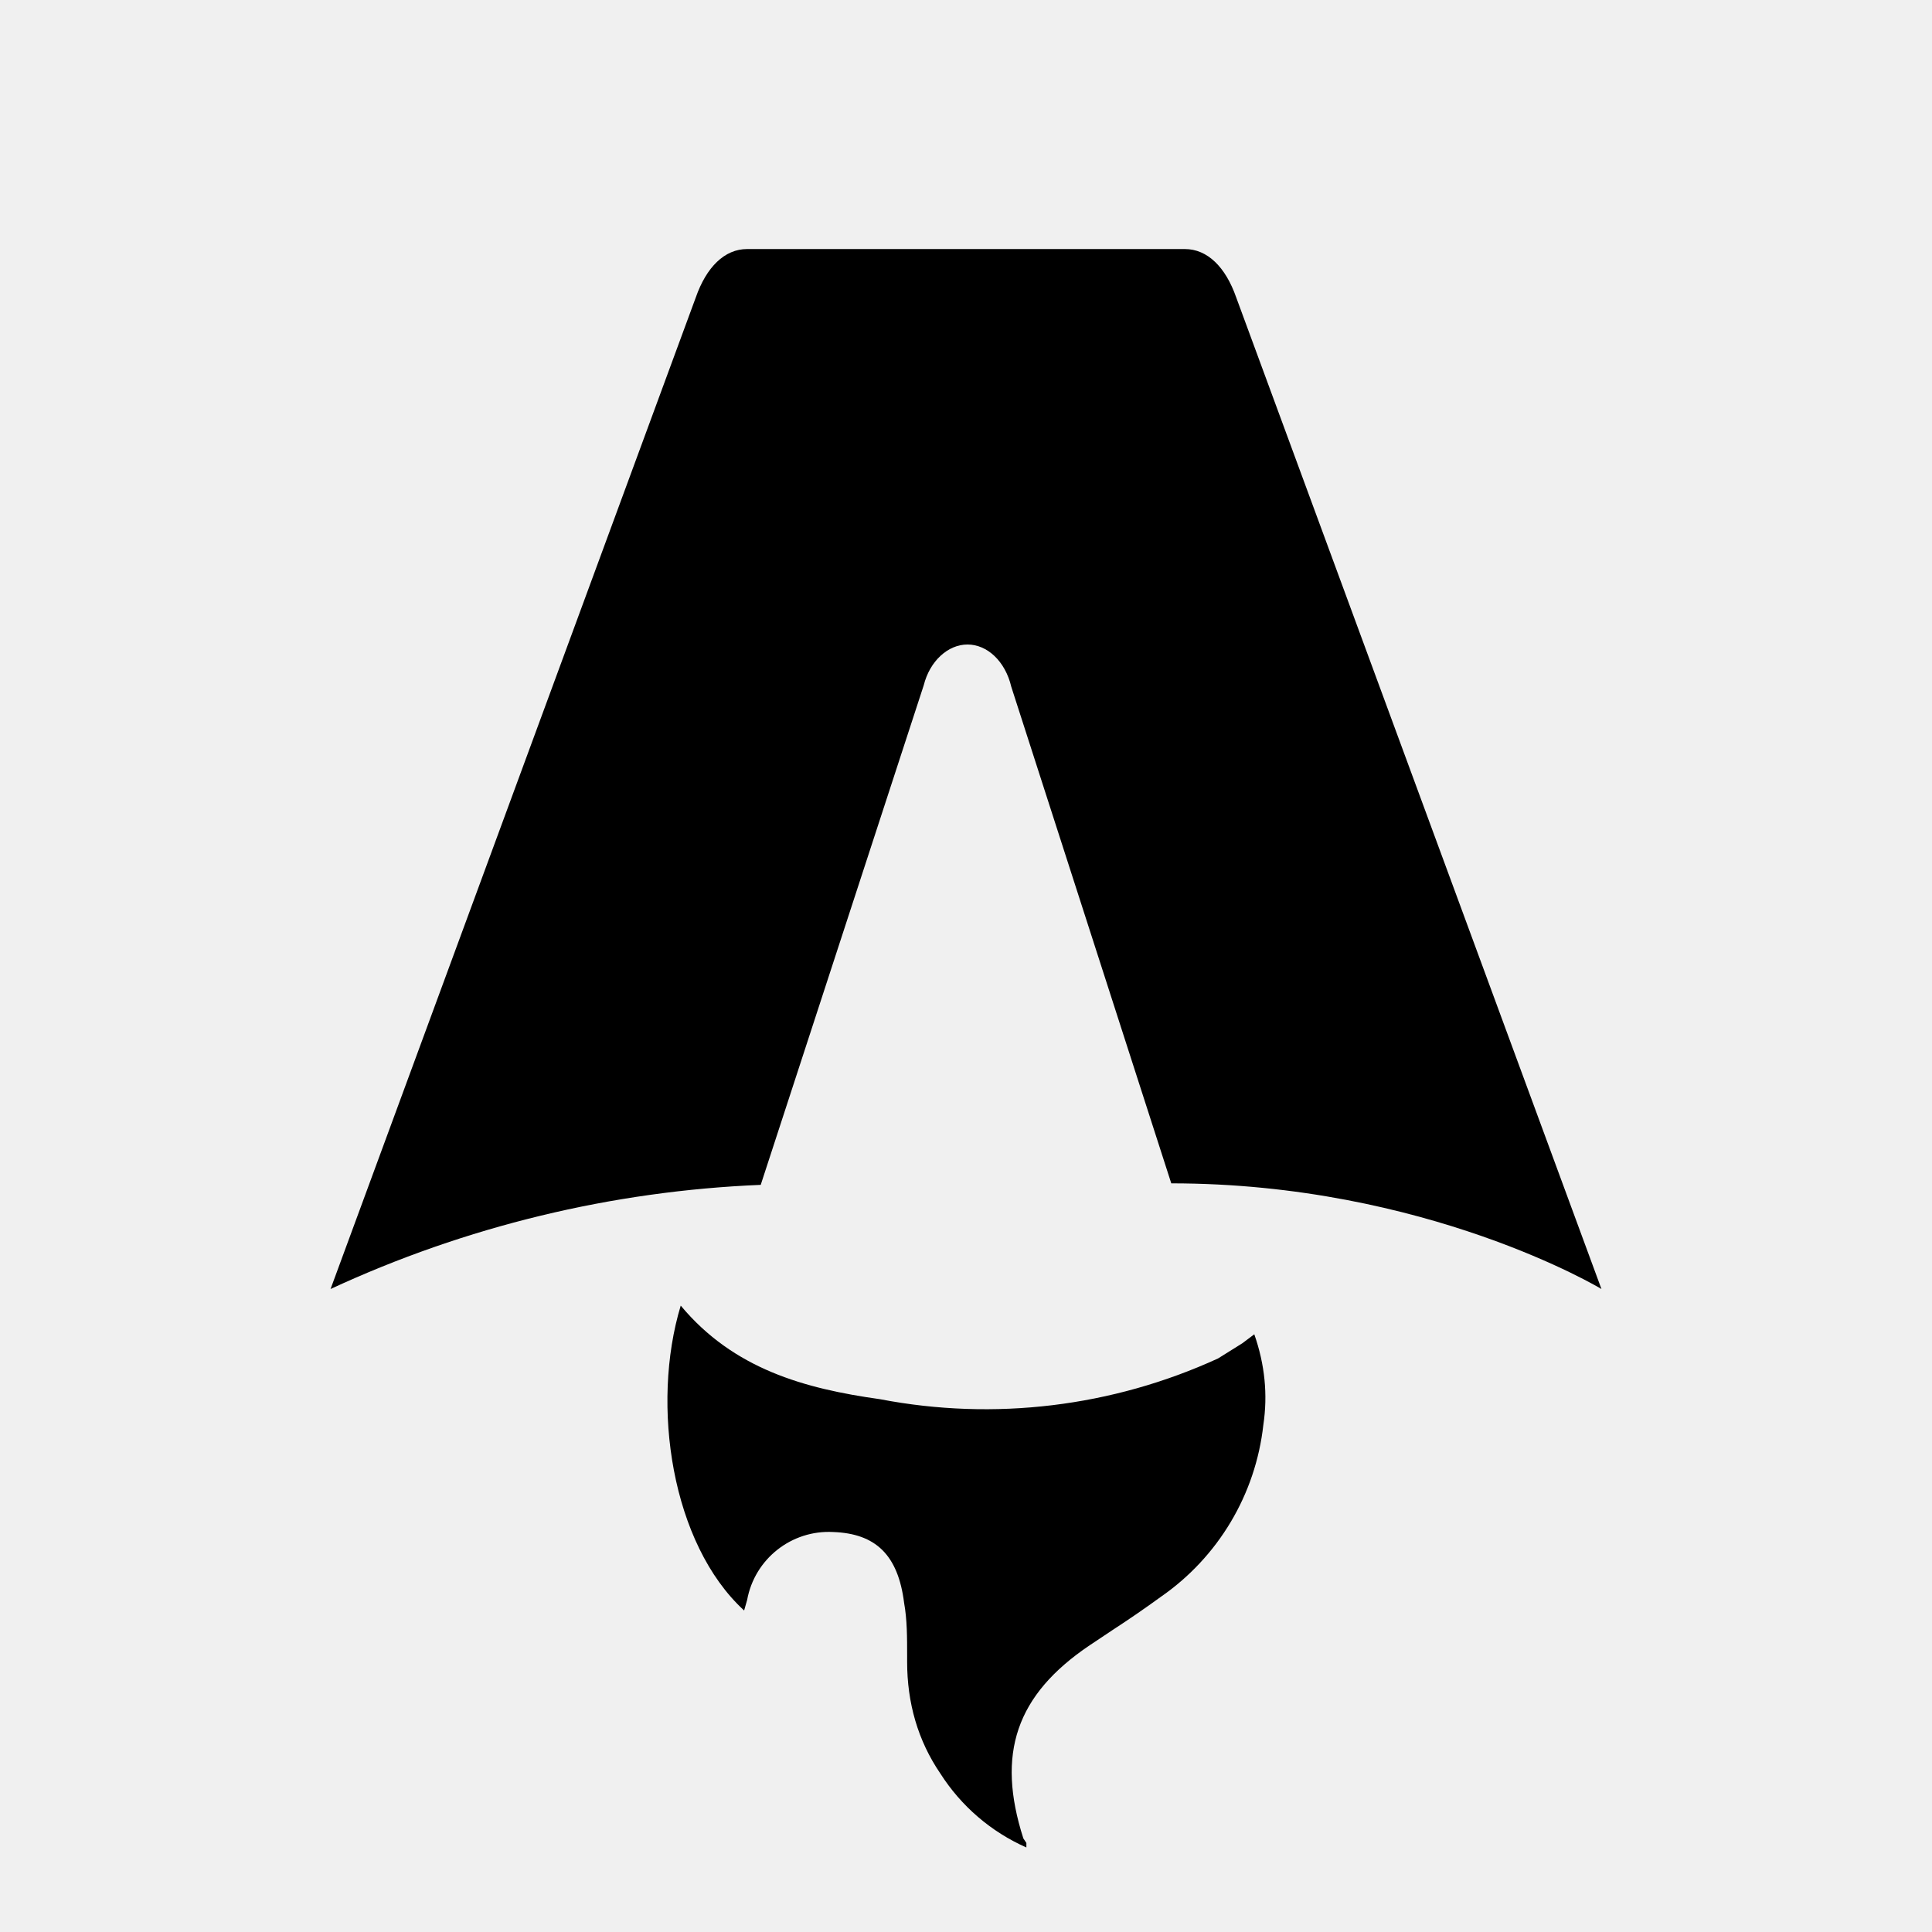
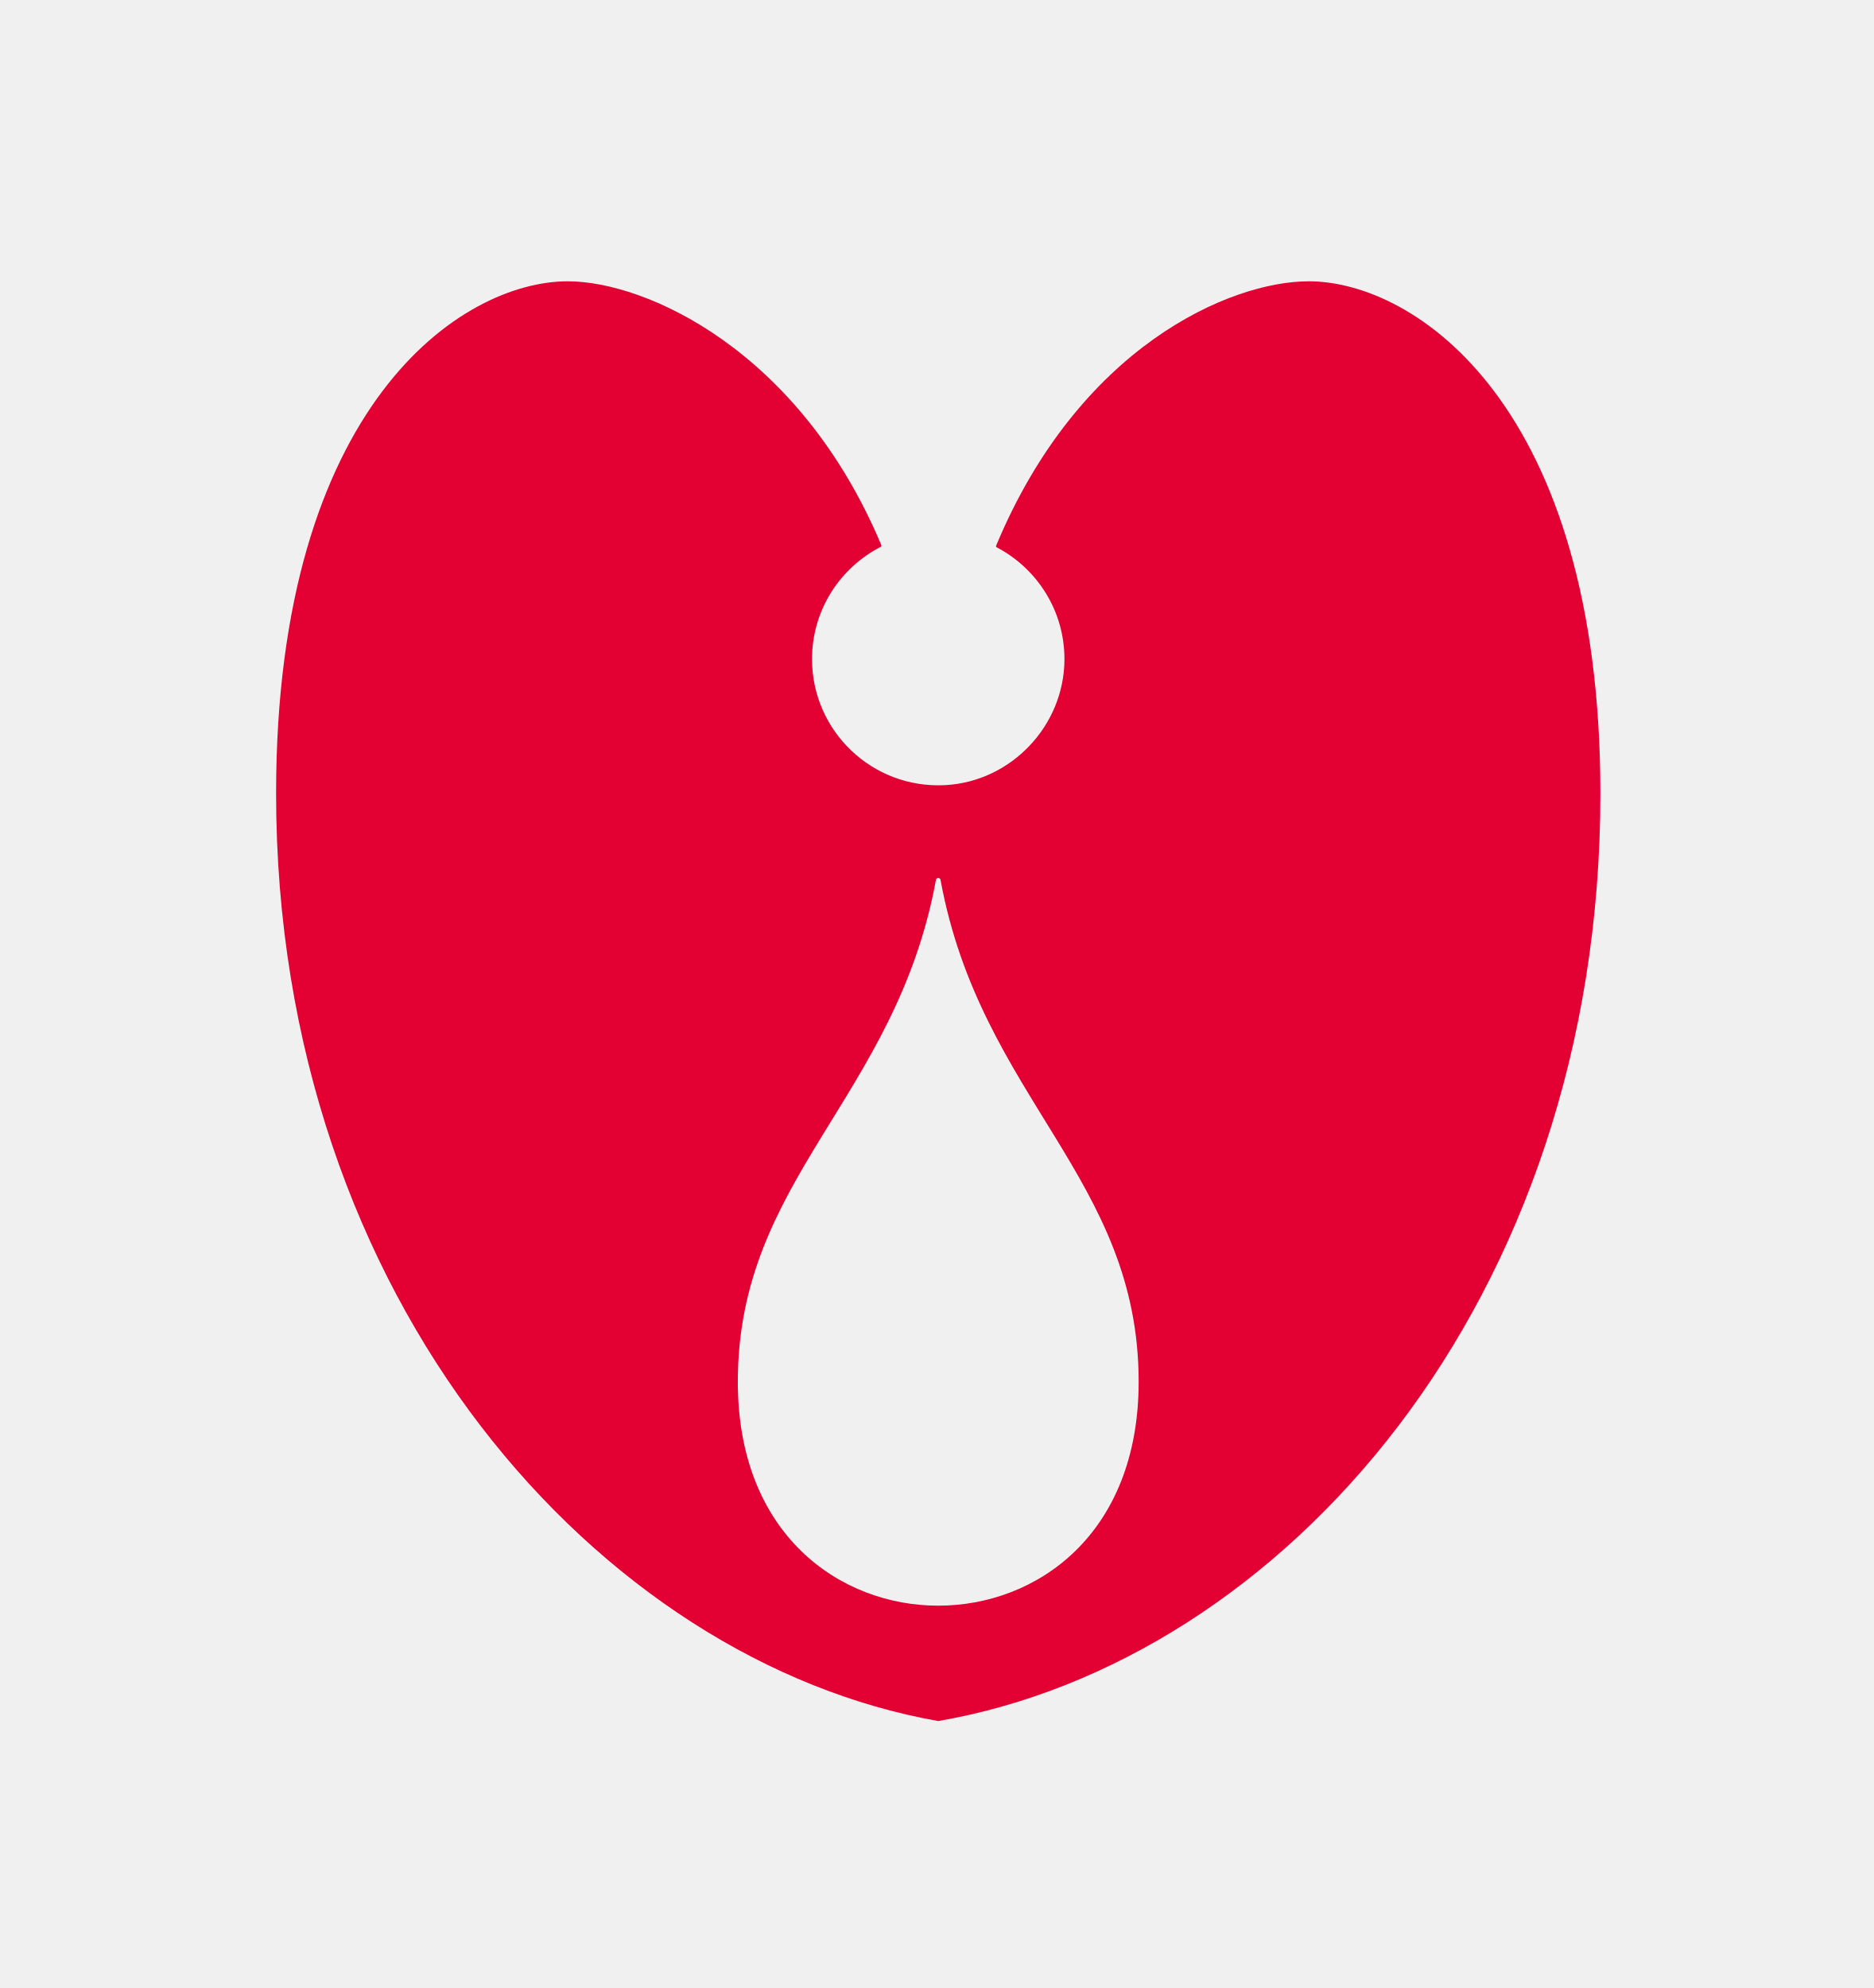
- <svg xmlns="http://www.w3.org/2000/svg" fill="none" viewBox="0 0 128 128">
-   <path d="M50.4 78.5a75.1 75.1 0 0 0-28.5 6.9l24.2-65.7c.7-2 1.9-3.2 3.4-3.2h29c1.5 0 2.7 1.2 3.4 3.2l24.2 65.7s-11.6-7-28.5-7L67 45.5c-.4-1.7-1.6-2.8-2.9-2.8-1.3 0-2.5 1.1-2.9 2.7L50.4 78.5Zm-1.1 28.2Zm-4.2-20.2c-2 6.6-.6 15.8 4.2 20.2a17.5 17.5 0 0 1 .2-.7 5.5 5.5 0 0 1 5.7-4.5c2.8.1 4.3 1.5 4.7 4.7.2 1.1.2 2.3.2 3.5v.4c0 2.7.7 5.2 2.2 7.4a13 13 0 0 0 5.7 4.9v-.3l-.2-.3c-1.8-5.6-.5-9.5 4.4-12.8l1.5-1a73 73 0 0 0 3.2-2.2 16 16 0 0 0 6.8-11.4c.3-2 .1-4-.6-6l-.8.6-1.6 1a37 37 0 0 1-22.4 2.7c-5-.7-9.7-2-13.2-6.2Z" />
-   <style>
-         path { fill: #000; }
-         @media (prefers-color-scheme: dark) {
-             path { fill: #FFF; }
-         }
-     </style>
+ <svg xmlns="http://www.w3.org/2000/svg" id="a" data-name="Calque 3" width="424.163" height="449.983" viewBox="0 0 424.163 449.983">
+   <g id="b" data-name="Calque 1">
+     <g>
+       <rect y="0" width="424.163" height="449.983" fill="none" />
+       <path d="M296.28,63.672c-17.835,0-52.041,14.833-70.772,59.844-.058.139,0,.301.134.371,9.128,4.787,15.36,14.343,15.332,25.371-.038,14.989-12.055,27.667-27.023,28.457-16.483.87-30.12-12.238-30.12-28.531,0-11.086,6.329-20.672,15.557-25.408.136-.07.195-.232.136-.373-18.525-44.091-53.264-59.731-70.999-59.731-23.984,0-66.021,27.863-66.021,115.938,0,115.214,73.476,196.467,149.899,209.949,77.95-13.482,149.898-94.735,149.898-209.949,0-88.075-42.036-115.938-66.021-115.938ZM212.402,363.442c-22.223,0-45.373-16.079-45.373-50.673,0-46.115,35.763-64.186,44.855-113.605.054-.293.286-.439.518-.439.232,0,.464.146.518.439,9.092,49.419,44.855,67.49,44.855,113.605,0,34.594-23.15,50.673-45.373,50.673Z" fill="#e30033" />
+     </g>
+   </g>
</svg>
